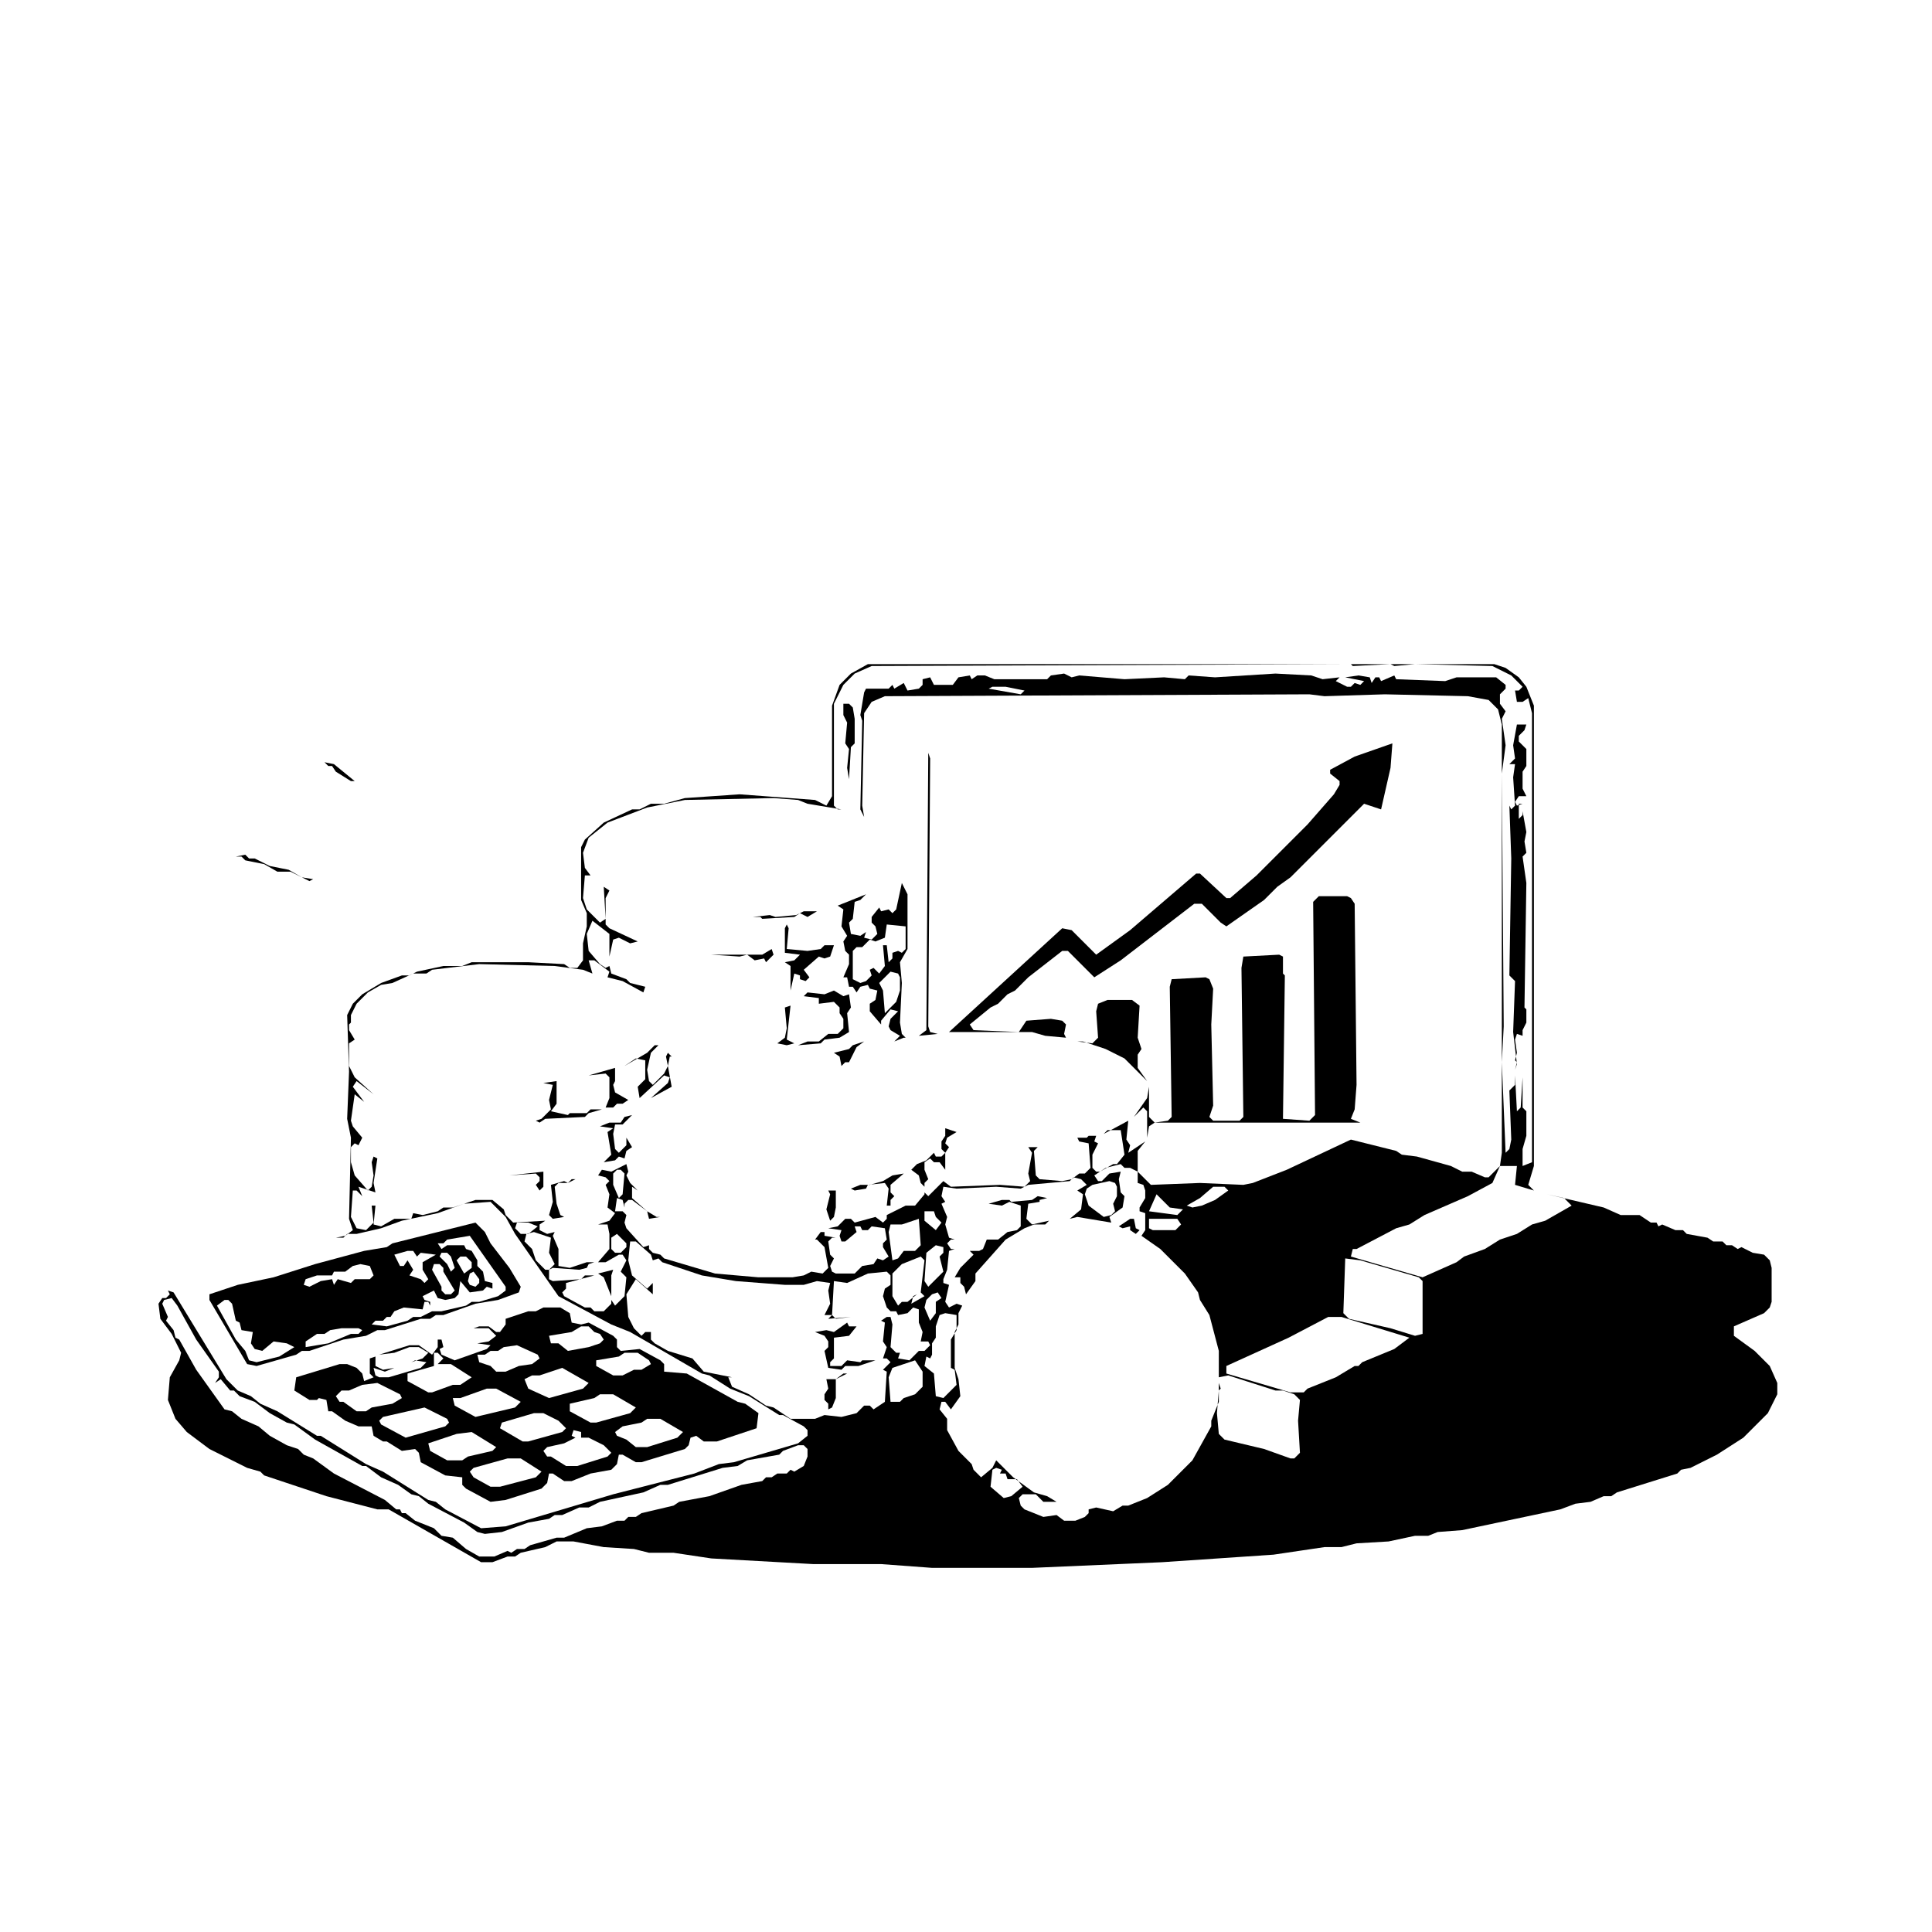
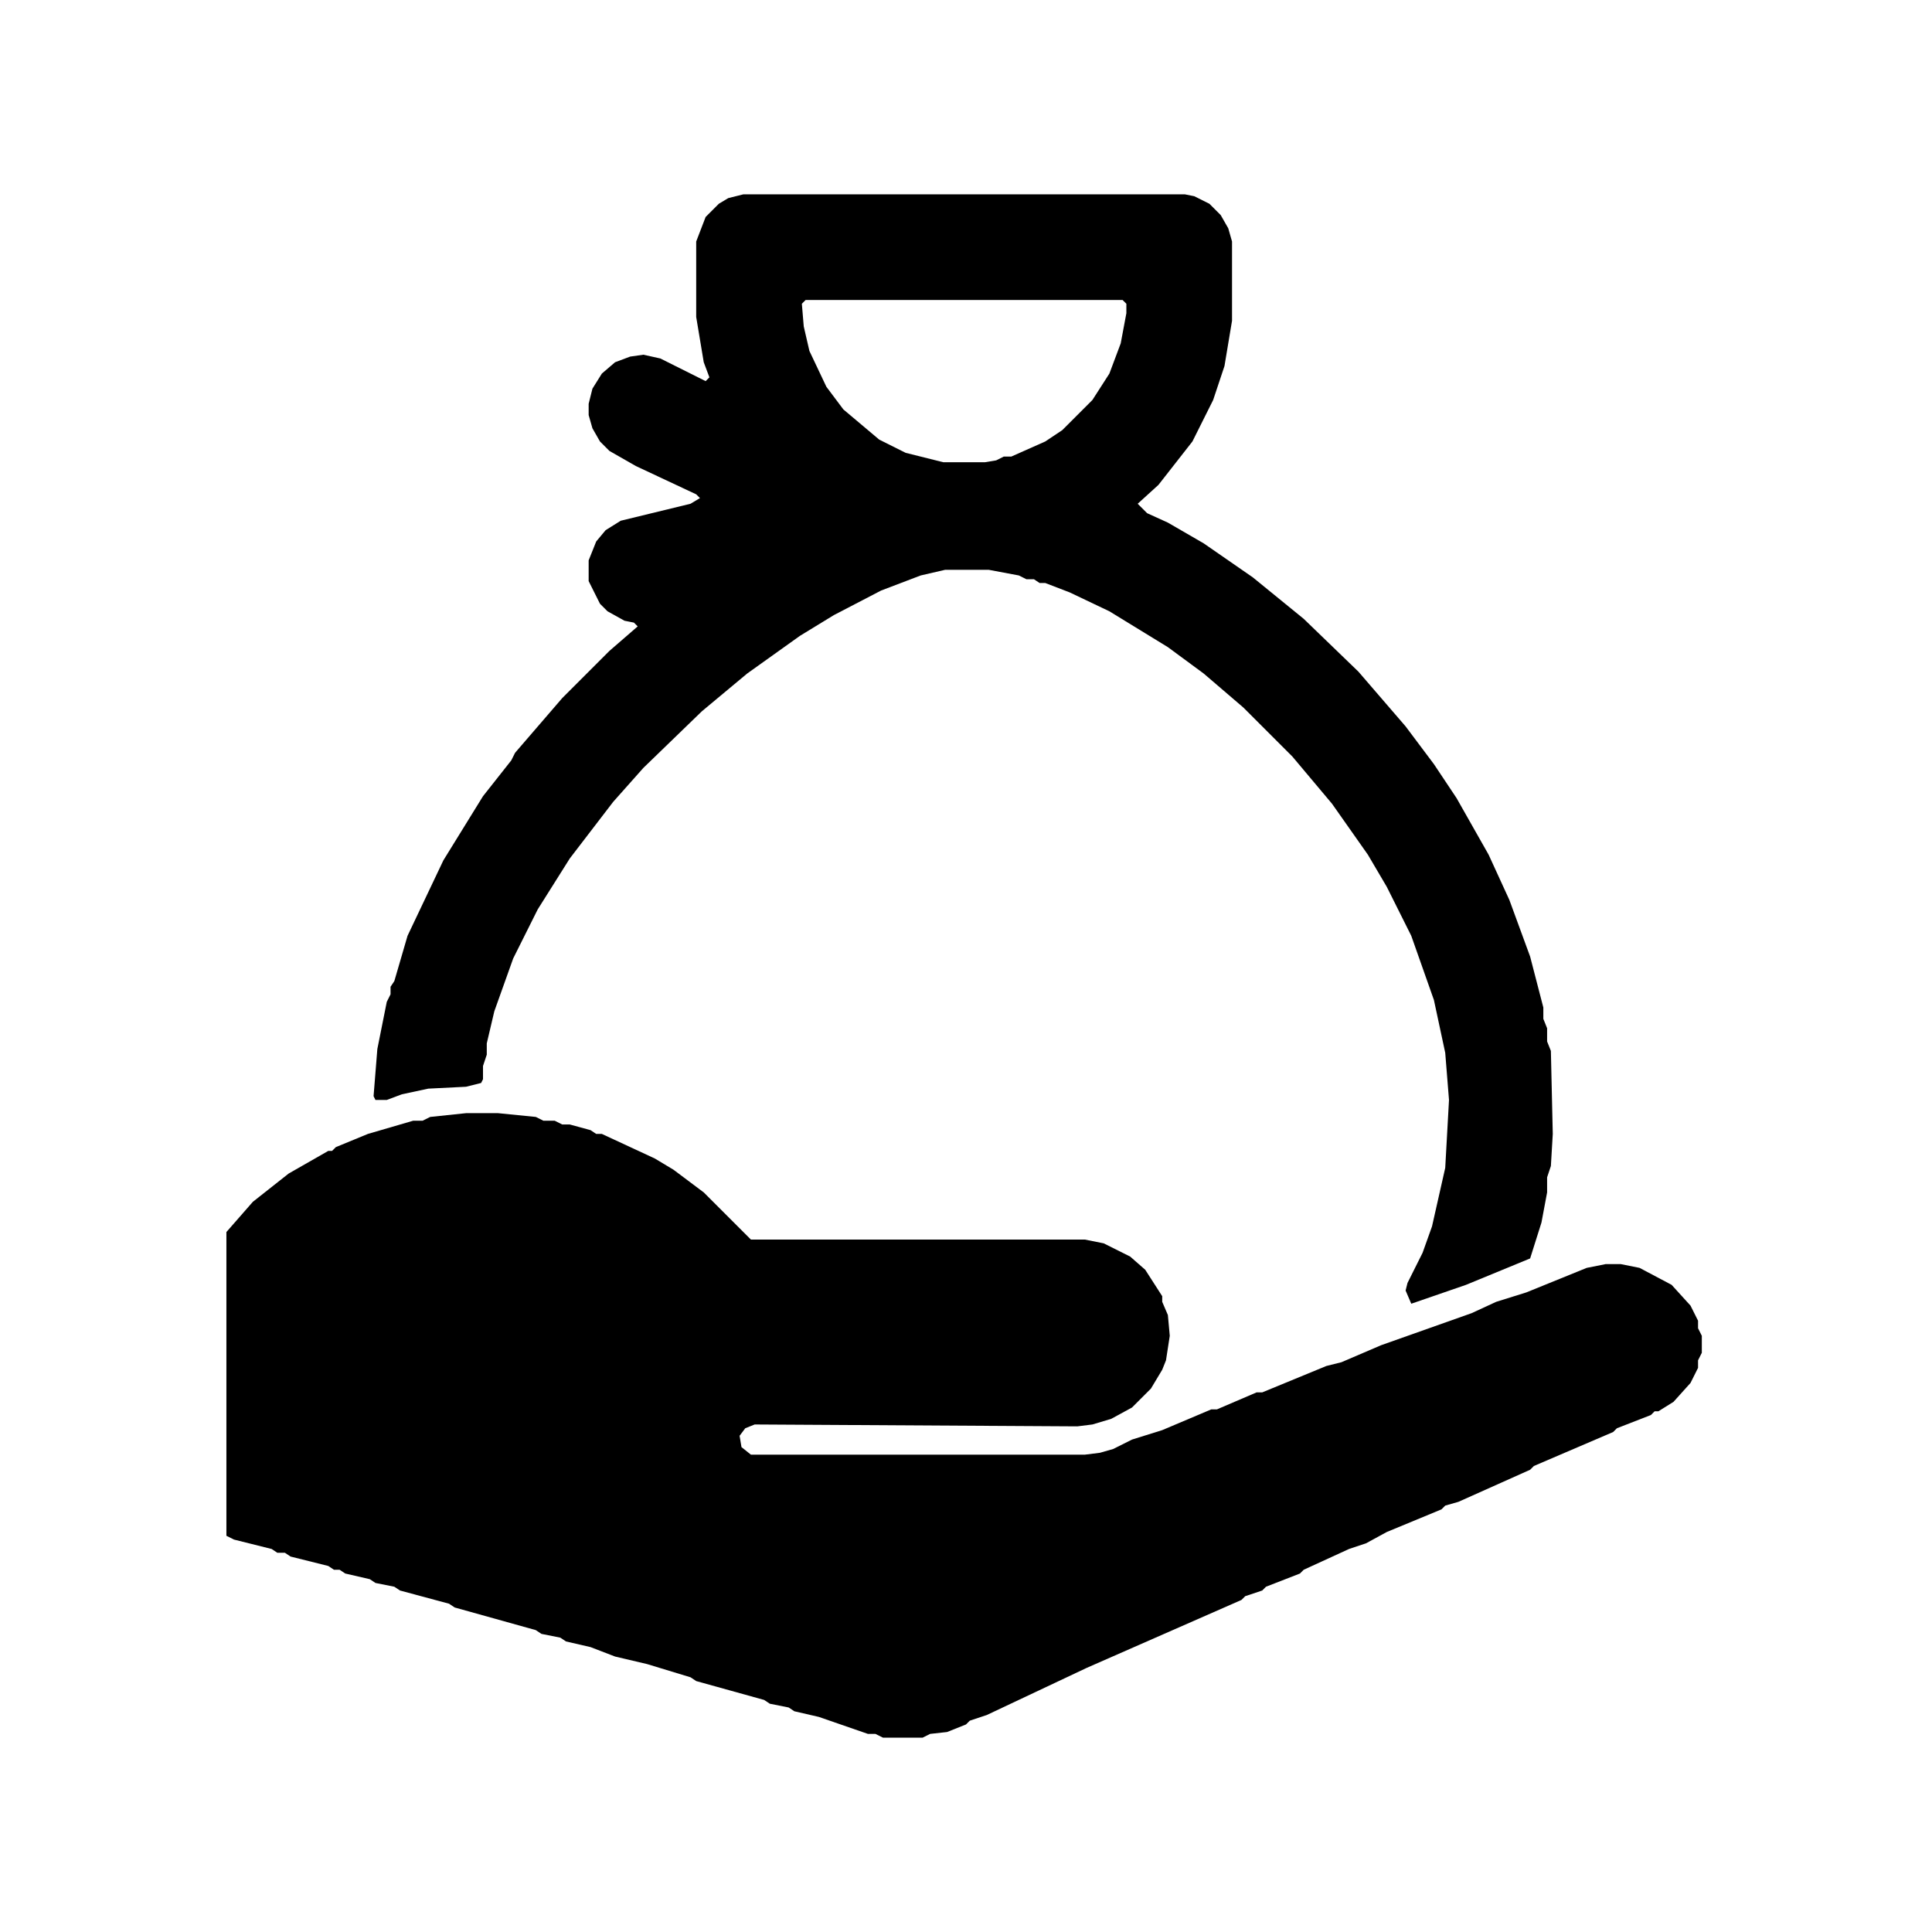
<svg xmlns="http://www.w3.org/2000/svg" viewBox="0 0 1024 1024" fill="currentColor">
-   <path fillRule="evenodd" clipRule="evenodd" d="M 526,779 L 528,778 L 531,779 L 530,781 L 533,781 L 534,784 L 539,784 L 542,788 L 536,793 L 532,794 L 525,788 Z M 287,780 L 284,783 L 265,788 L 260,788 L 251,783 L 249,780 L 251,778 L 269,773 L 276,773 Z M 263,767 L 261,769 L 248,772 L 245,774 L 237,774 L 228,769 L 227,765 L 242,760 L 250,759 Z M 288,769 L 290,767 L 299,765 L 305,762 L 303,761 L 304,758 L 308,759 L 308,762 L 312,762 L 320,766 L 324,770 L 322,772 L 306,777 L 300,777 L 292,772 L 290,772 Z M 326,759 L 330,756 L 340,754 L 343,752 L 350,752 L 362,759 L 359,762 L 343,767 L 337,767 L 332,763 L 327,761 Z M 300,757 L 298,759 L 280,764 L 277,764 L 265,757 L 266,754 L 283,749 L 288,749 L 296,753 Z M 238,754 L 236,756 L 215,762 L 202,755 L 201,753 L 203,751 L 225,746 L 237,752 Z M 302,748 L 302,744 L 315,741 L 318,739 L 325,739 L 337,746 L 334,749 L 316,754 L 313,754 Z M 240,741 L 244,741 L 258,736 L 263,736 L 276,743 L 273,746 L 252,751 L 241,745 Z M 213,741 L 208,744 L 197,746 L 194,748 L 189,748 L 182,743 L 180,743 L 178,740 L 181,737 L 185,737 L 192,734 L 200,733 L 212,739 Z M 449,728 L 447,728 L 443,731 L 438,731 L 439,736 L 437,739 L 437,742 L 439,744 L 439,747 L 441,746 L 443,741 L 443,731 Z M 312,733 L 309,736 L 291,741 L 280,736 L 278,731 L 282,729 L 286,729 L 298,725 Z M 485,721 L 489,727 L 489,735 L 485,739 L 479,741 L 477,743 L 472,743 L 471,730 L 473,725 Z M 345,723 L 340,726 L 336,726 L 330,729 L 325,729 L 316,724 L 316,721 L 328,719 L 331,717 L 338,717 L 344,721 Z M 216,732 L 216,728 L 230,724 L 230,717 L 232,717 L 235,720 L 232,723 L 239,723 L 250,730 L 244,734 L 240,734 L 229,738 L 227,738 Z M 286,720 L 282,723 L 275,724 L 268,727 L 263,727 L 260,724 L 254,722 L 253,718 L 257,718 L 260,716 L 264,716 L 267,714 L 274,713 L 285,718 Z M 320,710 L 318,712 L 312,714 L 301,716 L 296,712 L 292,712 L 291,708 L 303,706 L 308,703 L 312,703 L 315,706 L 318,707 Z M 192,705 L 190,707 L 186,707 L 174,712 L 162,714 L 162,711 L 168,707 L 172,707 L 175,705 L 181,704 L 190,704 Z M 454,703 L 450,703 L 449,701 L 442,706 L 438,705 L 432,706 L 437,708 L 439,711 L 439,714 L 437,716 L 439,725 L 446,726 L 448,724 L 455,724 L 464,721 L 457,721 L 456,722 L 449,721 L 446,724 L 440,724 L 440,722 L 442,720 L 442,709 L 450,708 Z M 747,709 L 739,715 L 722,722 L 720,724 L 718,724 L 708,730 L 693,736 L 691,738 L 684,738 L 650,728 L 650,724 L 683,709 L 704,698 L 711,698 Z M 501,696 L 507,697 L 507,705 L 504,710 L 504,725 L 506,726 L 507,734 L 500,741 L 496,740 L 495,728 L 490,724 L 491,719 L 493,720 L 494,718 L 494,712 L 496,709 L 496,703 L 498,697 Z M 402,749 L 395,744 L 391,743 L 364,728 L 352,727 L 352,723 L 350,721 L 339,715 L 329,716 L 327,714 L 327,710 L 325,708 L 312,701 L 308,702 L 303,701 L 302,696 L 297,693 L 288,693 L 284,695 L 280,695 L 268,699 L 268,702 L 265,706 L 263,706 L 259,703 L 254,703 L 242,707 L 251,704 L 259,704 L 263,708 L 259,711 L 253,712 L 260,713 L 258,715 L 241,721 L 234,718 L 233,715 L 235,714 L 234,710 L 232,710 L 232,714 L 229,718 L 222,713 L 217,713 L 201,718 L 209,717 L 217,714 L 222,714 L 227,717 L 224,720 L 218,722 L 220,721 L 226,722 L 223,725 L 206,730 L 201,730 L 199,729 L 198,725 L 204,727 L 209,725 L 203,726 L 199,724 L 199,719 L 196,720 L 196,728 L 198,730 L 193,732 L 192,728 L 189,725 L 184,723 L 180,723 L 157,730 L 156,737 L 164,742 L 168,742 L 169,741 L 173,742 L 174,748 L 176,748 L 183,753 L 190,756 L 197,756 L 198,761 L 203,764 L 205,764 L 213,769 L 220,768 L 222,770 L 223,775 L 236,782 L 245,783 L 245,787 L 247,789 L 260,796 L 268,795 L 287,789 L 290,786 L 291,781 L 293,781 L 299,785 L 303,785 L 313,781 L 324,779 L 327,776 L 328,771 L 330,771 L 337,775 L 340,775 L 363,768 L 365,766 L 366,762 L 369,761 L 373,764 L 380,764 L 401,757 Z M 115,692 L 119,689 L 121,689 L 123,691 L 125,700 L 127,701 L 128,705 L 134,706 L 133,712 L 135,715 L 139,716 L 145,711 L 152,712 L 156,714 L 148,719 L 136,722 L 132,721 L 130,716 L 125,710 Z M 86,691 L 87,689 L 91,688 L 94,692 L 104,710 L 116,727 L 116,730 L 114,733 L 117,731 L 122,737 L 124,737 L 127,740 L 135,743 L 143,749 L 152,754 L 156,755 L 167,763 L 192,777 L 194,777 L 202,783 L 211,787 L 218,792 L 222,793 L 227,797 L 246,807 L 253,812 L 257,813 L 266,812 L 280,807 L 291,805 L 294,803 L 298,803 L 307,799 L 312,799 L 318,796 L 341,791 L 350,787 L 354,787 L 383,778 L 391,777 L 396,774 L 413,771 L 415,769 L 423,766 L 426,766 L 428,768 L 428,772 L 426,777 L 421,780 L 419,779 L 417,781 L 412,781 L 409,783 L 406,783 L 404,785 L 393,787 L 376,793 L 360,796 L 357,798 L 340,802 L 337,804 L 333,804 L 331,806 L 327,806 L 319,809 L 311,810 L 299,815 L 295,815 L 281,819 L 278,821 L 274,821 L 271,823 L 269,822 L 262,825 L 254,825 L 247,821 L 240,815 L 234,814 L 230,810 L 220,806 L 215,802 L 213,802 L 212,800 L 210,800 L 204,795 L 177,781 L 166,773 L 161,771 L 158,768 L 152,766 L 143,761 L 137,756 L 128,752 L 123,748 L 119,747 L 104,726 L 95,710 L 93,709 L 92,705 L 88,700 L 89,698 Z M 497,685 L 499,688 L 496,690 L 496,696 L 493,700 L 490,693 L 491,689 L 494,686 Z M 251,674 L 254,678 L 254,680 L 252,682 L 249,681 L 248,679 L 249,675 Z M 230,670 L 233,670 L 235,672 L 235,674 L 241,684 L 239,686 L 236,686 L 234,684 L 234,682 L 229,673 Z M 198,676 L 196,678 L 188,678 L 186,680 L 179,678 L 177,681 L 176,678 L 170,679 L 164,682 L 161,681 L 162,678 L 168,676 L 176,676 L 177,674 L 183,674 L 187,671 L 191,670 L 196,671 Z M 713,667 L 721,668 L 752,677 L 754,679 L 754,707 L 750,708 L 737,704 L 715,699 L 712,696 Z M 488,666 L 490,668 L 488,685 L 490,687 L 483,691 L 484,687 L 486,686 L 481,690 L 478,690 L 476,692 L 473,687 L 473,675 L 478,670 Z M 244,666 L 247,666 L 250,669 L 250,672 L 246,675 L 242,668 Z M 332,668 L 329,674 L 332,677 L 331,687 L 326,692 L 324,689 L 324,676 L 325,673 L 317,675 L 320,677 L 324,687 L 324,691 L 320,695 L 315,695 L 313,693 L 310,693 L 299,687 L 298,685 L 300,683 L 300,680 L 315,676 L 310,676 L 308,678 L 293,679 L 291,678 L 291,673 L 293,672 L 307,673 L 311,672 L 312,670 L 315,669 L 321,669 L 328,665 L 330,665 Z M 234,664 L 237,664 L 239,666 L 241,672 L 239,674 L 237,670 L 233,666 Z M 209,665 L 216,663 L 219,663 L 221,666 L 223,664 L 231,665 L 224,669 L 224,673 L 227,678 L 225,680 L 223,678 L 217,676 L 219,673 L 216,668 L 214,671 L 212,671 Z M 500,661 L 500,664 L 498,666 L 500,674 L 492,682 L 490,679 L 491,664 L 496,660 Z M 334,658 L 337,658 L 345,665 L 346,668 L 349,667 L 351,669 L 372,676 L 390,679 L 416,681 L 426,681 L 433,679 L 440,680 L 439,684 L 440,691 L 437,697 L 441,697 L 439,699 L 451,698 L 443,699 L 441,697 L 442,679 L 449,680 L 460,675 L 470,674 L 472,676 L 472,681 L 469,683 L 468,687 L 470,693 L 472,695 L 475,695 L 476,697 L 481,696 L 484,693 L 487,694 L 487,701 L 489,706 L 488,711 L 492,711 L 493,713 L 490,716 L 487,716 L 482,721 L 476,720 L 477,717 L 475,717 L 472,714 L 473,702 L 472,698 L 470,698 L 467,700 L 469,701 L 468,711 L 470,714 L 468,720 L 470,720 L 472,722 L 468,726 L 470,727 L 469,743 L 463,747 L 461,745 L 458,745 L 454,749 L 446,751 L 437,750 L 432,752 L 419,752 L 410,746 L 406,745 L 397,739 L 388,735 L 386,730 L 388,730 L 373,727 L 367,720 L 354,716 L 347,712 L 345,710 L 345,706 L 342,706 L 340,708 L 336,704 L 333,698 L 332,686 L 337,678 L 346,686 L 346,676 L 346,680 L 343,683 L 335,676 L 333,668 Z M 268,682 L 268,684 L 264,687 L 254,690 L 250,690 L 247,692 L 234,695 L 229,695 L 223,698 L 219,698 L 216,700 L 205,703 L 197,702 L 199,700 L 203,700 L 205,698 L 207,698 L 209,695 L 214,693 L 224,694 L 225,690 L 227,690 L 228,692 L 228,690 L 225,689 L 224,687 L 230,684 L 232,688 L 236,689 L 241,688 L 243,686 L 244,679 L 249,685 L 256,684 L 258,682 L 261,683 L 261,680 L 257,679 L 256,674 L 253,671 L 253,668 L 250,663 L 247,662 L 246,660 L 237,660 L 234,662 L 232,659 L 235,659 L 237,657 L 249,655 Z M 327,654 L 332,659 L 332,661 L 329,664 L 326,664 L 324,662 L 324,656 Z M 279,654 L 283,653 L 292,656 L 291,664 L 294,670 L 291,673 L 289,673 L 284,668 L 282,662 L 278,658 Z M 273,651 L 274,648 L 280,648 L 285,650 L 280,654 L 276,654 Z M 276,682 L 270,672 L 260,659 L 257,653 L 252,648 L 208,659 L 205,661 L 193,663 L 167,670 L 145,677 L 126,681 L 111,686 L 111,689 L 131,723 L 136,724 L 157,718 L 160,716 L 164,716 L 182,710 L 194,708 L 200,705 L 204,705 L 223,699 L 228,699 L 231,697 L 235,697 L 252,691 L 264,689 L 275,685 Z M 609,646 L 624,646 L 626,649 L 623,652 L 611,652 L 609,651 Z M 593,650 L 595,651 L 599,650 L 599,652 L 602,654 L 604,652 L 602,651 L 601,646 L 599,646 Z M 487,646 L 488,660 L 485,663 L 479,663 L 476,667 L 473,668 L 471,653 L 472,649 L 478,649 Z M 490,642 L 495,642 L 496,645 L 499,648 L 496,652 L 490,647 Z M 609,642 L 613,633 L 620,640 L 627,641 L 624,644 Z M 555,635 L 550,634 L 547,636 L 536,637 L 535,636 L 531,636 L 524,638 L 531,639 L 535,637 L 541,639 L 541,650 L 539,652 L 534,653 L 529,657 L 523,657 L 521,662 L 519,663 L 509,663 L 514,663 L 516,665 L 509,672 L 506,677 L 509,677 L 509,680 L 511,682 L 512,686 L 517,679 L 517,675 L 533,657 L 543,651 L 548,649 L 554,649 L 556,647 L 547,649 L 544,646 L 545,638 L 551,637 L 551,636 Z M 651,631 L 644,636 L 637,639 L 632,640 L 629,639 L 636,635 L 643,629 L 649,629 Z M 443,631 L 439,631 L 440,633 L 438,641 L 440,647 L 442,645 L 443,640 Z M 588,626 L 591,627 L 592,629 L 592,634 L 590,638 L 591,642 L 589,644 L 585,645 L 577,639 L 575,633 L 576,630 L 579,628 Z M 305,625 L 303,625 L 301,627 L 299,626 L 292,628 L 293,637 L 291,644 L 293,646 L 299,645 L 297,644 L 295,638 L 294,629 L 296,627 L 301,627 Z M 479,622 L 473,623 L 468,626 L 461,628 L 456,628 L 451,630 L 453,631 L 459,630 L 460,628 L 469,627 L 471,630 L 470,639 L 472,639 L 472,636 L 474,634 L 472,632 L 472,628 Z M 327,620 L 329,620 L 331,622 L 330,633 L 328,635 L 325,628 L 325,622 Z M 288,629 L 288,621 L 270,623 L 284,622 L 286,624 L 286,626 L 284,628 L 286,631 Z M 594,617 L 596,619 L 599,619 L 603,621 L 603,627 L 606,628 L 607,631 L 607,635 L 604,640 L 604,642 L 607,643 L 607,652 L 605,655 L 615,662 L 628,675 L 635,685 L 636,689 L 641,697 L 646,716 L 646,730 L 651,729 L 676,737 L 680,737 L 686,739 L 689,742 L 688,753 L 689,770 L 686,773 L 684,773 L 670,768 L 649,763 L 646,760 L 645,749 L 646,737 L 647,736 L 646,733 L 646,743 L 642,753 L 642,756 L 632,774 L 619,787 L 608,794 L 598,798 L 595,798 L 590,801 L 581,799 L 577,800 L 577,802 L 575,804 L 570,806 L 564,806 L 560,803 L 553,804 L 543,800 L 541,798 L 540,794 L 542,792 L 549,792 L 553,796 L 560,796 L 555,793 L 548,791 L 537,783 L 528,774 L 526,778 L 520,783 L 516,779 L 515,776 L 508,769 L 502,758 L 502,752 L 498,747 L 499,743 L 501,743 L 504,747 L 509,740 L 508,731 L 506,725 L 506,706 L 508,702 L 508,696 L 510,692 L 507,691 L 503,693 L 501,690 L 503,681 L 500,680 L 500,678 L 502,673 L 503,663 L 506,662 L 504,662 L 502,659 L 504,657 L 506,657 L 503,656 L 501,649 L 502,645 L 499,638 L 501,637 L 499,634 L 500,629 L 507,630 L 528,629 L 541,630 L 545,628 L 567,626 L 569,624 L 573,625 L 576,628 L 571,631 L 574,633 L 573,641 L 567,646 L 571,645 L 589,648 L 588,645 L 595,640 L 596,634 L 594,632 L 593,625 L 594,621 L 588,622 L 584,626 L 582,626 L 580,623 L 586,619 Z M 335,591 L 331,592 L 329,595 L 323,595 L 318,597 L 325,598 L 322,600 L 324,612 L 320,616 L 326,615 L 328,613 L 331,614 L 332,610 L 335,608 L 332,603 L 332,607 L 328,611 L 326,609 L 325,601 L 326,596 L 330,596 Z M 284,594 L 286,595 L 289,593 L 310,592 L 312,590 L 319,588 L 313,588 L 311,590 L 302,590 L 301,591 L 292,589 L 295,585 L 295,573 L 288,574 L 293,575 L 291,583 L 292,588 L 287,593 Z M 326,566 L 312,570 L 321,569 L 323,571 L 323,582 L 321,587 L 325,587 L 327,585 L 330,585 L 333,583 L 326,579 L 325,575 L 326,573 Z M 349,554 L 347,554 L 343,558 L 331,565 L 337,561 L 342,562 L 342,572 L 338,576 L 339,582 L 352,570 L 355,571 L 354,574 L 345,582 L 356,576 L 354,565 L 355,560 L 358,560 L 356,560 L 354,558 L 353,560 L 354,565 L 352,569 L 346,575 L 344,573 L 343,567 L 345,558 Z M 458,552 L 452,554 L 450,556 L 442,558 L 445,560 L 446,565 L 448,563 L 450,563 L 454,555 Z M 419,533 L 416,534 L 417,545 L 416,550 L 412,553 L 417,554 L 421,553 L 417,551 Z M 582,532 L 581,536 L 582,550 L 579,553 L 571,552 L 574,552 L 586,556 L 596,561 L 608,573 L 603,566 L 603,559 L 605,556 L 603,550 L 604,533 L 600,530 L 587,530 Z M 450,527 L 447,528 L 442,525 L 437,527 L 428,526 L 426,528 L 434,529 L 434,532 L 442,531 L 445,534 L 445,537 L 447,540 L 447,545 L 444,548 L 439,548 L 434,552 L 428,552 L 423,554 L 435,553 L 437,551 L 445,550 L 450,547 L 449,537 L 451,534 Z M 472,515 L 476,516 L 477,518 L 477,525 L 475,531 L 469,537 L 468,525 L 466,521 Z M 410,506 L 409,503 L 404,506 L 377,506 L 392,507 L 396,506 L 400,509 L 405,508 L 406,510 Z M 480,491 L 480,503 L 478,505 L 476,504 L 473,505 L 473,508 L 471,510 L 470,501 L 468,501 L 469,512 L 466,516 L 463,513 L 461,514 L 462,517 L 459,520 L 456,521 L 452,519 L 452,504 L 454,502 L 457,502 L 461,498 L 464,499 L 469,497 L 470,490 Z M 417,490 L 416,492 L 416,505 L 424,506 L 421,509 L 416,510 L 419,512 L 419,525 L 421,516 L 424,517 L 424,519 L 427,520 L 429,518 L 426,514 L 434,507 L 437,508 L 440,507 L 442,501 L 437,501 L 435,503 L 428,504 L 417,503 L 418,492 Z M 433,483 L 426,483 L 422,485 L 411,486 L 408,485 L 399,486 L 403,486 L 404,487 L 421,486 L 424,484 L 428,486 Z M 716,476 L 714,475 L 699,475 L 696,478 L 697,591 L 694,594 L 680,593 L 681,517 L 680,516 L 680,507 L 678,506 L 659,507 L 658,513 L 659,592 L 657,594 L 643,594 L 641,592 L 643,586 L 642,543 L 643,524 L 641,519 L 639,518 L 621,519 L 620,523 L 621,592 L 619,594 L 612,595 L 609,592 L 609,576 L 608,582 L 601,592 L 606,587 L 608,589 L 608,603 L 609,597 L 612,595 L 744,595 L 721,595 L 716,593 L 718,588 L 719,575 L 718,479 Z M 478,468 L 475,482 L 473,484 L 471,482 L 467,483 L 466,481 L 462,486 L 462,489 L 464,491 L 465,495 L 462,498 L 458,497 L 459,494 L 456,496 L 451,495 L 450,489 L 452,487 L 453,478 L 456,477 L 459,474 L 444,480 L 447,482 L 446,491 L 449,496 L 447,499 L 448,504 L 450,506 L 450,511 L 447,518 L 449,518 L 450,523 L 452,523 L 454,526 L 456,523 L 460,522 L 461,524 L 465,525 L 464,530 L 461,532 L 461,536 L 467,543 L 467,541 L 472,535 L 476,536 L 472,540 L 471,544 L 472,546 L 477,549 L 474,552 L 479,550 L 485,550 L 480,550 L 478,548 L 477,542 L 478,521 L 477,510 L 481,503 L 481,474 Z M 125,454 L 128,454 L 130,456 L 140,458 L 147,462 L 154,462 L 164,467 L 166,466 L 160,465 L 153,461 L 143,459 L 135,455 L 132,455 L 130,453 Z M 172,404 L 174,406 L 176,406 L 178,409 L 186,414 L 188,414 L 177,405 Z M 487,549 L 497,548 L 493,547 L 492,544 L 493,402 L 492,399 L 491,546 Z M 738,394 L 718,401 L 705,408 L 705,410 L 710,414 L 710,416 L 707,421 L 693,437 L 666,464 L 652,476 L 650,476 L 636,463 L 634,463 L 599,493 L 581,506 L 568,493 L 563,492 L 503,547 L 547,547 L 554,549 L 565,550 L 564,548 L 565,543 L 563,541 L 557,540 L 544,541 L 540,547 L 516,546 L 514,543 L 525,534 L 529,532 L 534,527 L 538,525 L 545,518 L 563,504 L 566,504 L 580,518 L 594,509 L 633,479 L 637,479 L 647,489 L 650,491 L 670,477 L 677,470 L 684,465 L 723,426 L 732,429 L 737,407 Z M 809,384 L 804,384 L 802,395 L 803,402 L 800,405 L 803,405 L 802,412 L 803,427 L 801,429 L 800,427 L 801,455 L 800,517 L 803,520 L 802,547 L 804,564 L 803,567 L 804,563 L 803,562 L 804,558 L 803,551 L 804,548 L 807,549 L 807,552 L 807,546 L 809,542 L 809,535 L 808,534 L 809,468 L 807,454 L 809,452 L 808,446 L 809,441 L 807,430 L 807,432 L 805,434 L 805,426 L 807,426 L 804,427 L 803,425 L 805,422 L 809,422 L 807,418 L 807,409 L 809,406 L 809,397 L 805,393 L 805,390 L 808,387 Z M 447,373 L 447,379 L 449,383 L 448,394 L 450,397 L 449,407 L 450,413 L 451,396 L 453,394 L 453,381 L 452,375 L 450,373 Z M 524,365 L 526,364 L 533,364 L 543,366 L 541,368 Z M 812,378 L 812,616 L 807,618 L 807,609 L 809,602 L 809,589 L 807,587 L 807,571 L 806,587 L 804,589 L 803,570 L 803,575 L 800,578 L 801,604 L 800,609 L 798,611 L 796,563 L 797,544 L 796,410 L 798,395 L 796,381 L 798,377 L 795,373 L 795,368 L 798,365 L 798,363 L 793,359 L 772,359 L 766,361 L 740,360 L 739,358 L 732,361 L 731,359 L 729,359 L 727,362 L 726,359 L 720,358 L 713,359 L 723,361 L 721,363 L 718,362 L 716,364 L 714,364 L 708,361 L 710,359 L 701,360 L 695,358 L 676,357 L 644,359 L 630,358 L 628,360 L 617,359 L 596,360 L 572,358 L 568,359 L 564,357 L 557,358 L 555,360 L 527,360 L 522,358 L 518,358 L 515,360 L 514,358 L 508,359 L 505,363 L 495,363 L 493,359 L 489,360 L 489,363 L 487,365 L 481,366 L 479,362 L 474,365 L 473,363 L 471,365 L 459,365 L 458,367 L 456,379 L 457,382 L 456,429 L 458,433 L 457,427 L 458,378 L 462,372 L 469,369 L 694,368 L 702,369 L 734,368 L 778,369 L 789,371 L 794,376 L 796,384 L 796,611 L 795,618 L 789,624 L 787,624 L 780,621 L 775,621 L 769,618 L 751,613 L 743,612 L 740,610 L 716,604 L 682,620 L 664,627 L 659,628 L 636,627 L 610,628 L 603,621 L 603,610 L 607,605 L 598,611 L 599,607 L 597,604 L 598,594 L 585,601 L 587,599 L 594,599 L 596,612 L 592,617 L 590,617 L 583,621 L 581,621 L 579,619 L 579,612 L 582,606 L 580,605 L 581,602 L 577,602 L 576,603 L 571,603 L 572,605 L 577,606 L 578,619 L 575,622 L 572,622 L 568,625 L 563,626 L 551,625 L 549,623 L 548,610 L 550,608 L 555,608 L 545,608 L 547,611 L 545,622 L 546,626 L 543,629 L 530,628 L 504,629 L 500,626 L 492,634 L 490,632 L 490,627 L 492,625 L 490,620 L 490,616 L 493,614 L 495,616 L 498,616 L 501,620 L 501,623 L 501,611 L 503,608 L 501,606 L 502,603 L 507,600 L 501,598 L 501,602 L 499,605 L 499,609 L 501,611 L 499,613 L 496,613 L 495,611 L 491,615 L 486,617 L 483,620 L 487,623 L 488,627 L 490,629 L 490,633 L 485,639 L 480,639 L 470,644 L 470,646 L 468,648 L 464,645 L 453,648 L 451,646 L 448,646 L 444,650 L 439,651 L 446,652 L 445,655 L 446,658 L 448,658 L 454,653 L 453,650 L 456,650 L 457,652 L 460,652 L 462,650 L 469,651 L 470,657 L 468,659 L 468,661 L 471,666 L 468,668 L 465,667 L 463,670 L 457,671 L 453,675 L 443,675 L 441,674 L 440,671 L 442,667 L 440,665 L 439,658 L 441,656 L 443,656 L 437,655 L 437,653 L 435,653 L 432,657 L 429,657 L 433,657 L 437,661 L 439,672 L 436,675 L 430,674 L 426,676 L 420,677 L 402,677 L 379,675 L 352,667 L 350,665 L 346,664 L 344,662 L 344,660 L 341,661 L 332,651 L 331,648 L 332,644 L 330,642 L 326,642 L 327,635 L 330,636 L 331,640 L 331,638 L 333,636 L 335,636 L 343,642 L 344,646 L 350,645 L 348,645 L 343,642 L 335,635 L 335,629 L 338,631 L 334,627 L 332,623 L 333,621 L 332,617 L 324,621 L 319,620 L 317,623 L 321,624 L 323,626 L 321,628 L 323,633 L 322,640 L 326,643 L 323,647 L 317,649 L 322,649 L 323,654 L 323,662 L 317,669 L 311,669 L 302,672 L 296,671 L 296,662 L 293,655 L 294,653 L 290,654 L 286,652 L 286,649 L 289,647 L 272,648 L 268,644 L 267,641 L 261,636 L 252,636 L 240,640 L 235,640 L 232,642 L 224,644 L 219,643 L 218,646 L 209,646 L 202,650 L 198,649 L 199,639 L 197,639 L 198,648 L 194,652 L 189,651 L 186,645 L 187,631 L 189,631 L 192,634 L 190,629 L 199,632 L 198,627 L 200,614 L 198,613 L 197,616 L 198,623 L 197,629 L 195,631 L 188,623 L 186,616 L 186,608 L 188,606 L 190,607 L 192,603 L 187,597 L 186,594 L 188,580 L 193,584 L 187,576 L 189,573 L 198,580 L 188,571 L 185,565 L 185,553 L 188,551 L 185,546 L 185,543 L 186,542 L 186,538 L 189,532 L 195,526 L 202,522 L 208,521 L 219,516 L 226,516 L 229,514 L 254,511 L 294,512 L 309,514 L 314,516 L 312,509 L 315,509 L 323,515 L 322,518 L 330,520 L 341,526 L 342,523 L 334,521 L 332,519 L 324,516 L 323,512 L 321,513 L 318,511 L 312,504 L 311,495 L 314,488 L 323,495 L 323,507 L 325,498 L 328,497 L 334,500 L 338,499 L 323,492 L 321,490 L 321,476 L 323,472 L 320,470 L 321,487 L 318,489 L 311,482 L 309,476 L 310,464 L 313,464 L 310,460 L 309,452 L 312,444 L 322,436 L 343,428 L 363,424 L 410,423 L 423,424 L 428,426 L 446,429 L 448,427 L 447,425 L 448,427 L 446,429 L 444,429 L 442,427 L 442,373 L 447,363 L 453,357 L 462,353 L 716,352 L 717,353 L 737,352 L 739,353 L 750,352 L 791,353 L 801,358 L 807,364 L 805,366 L 803,366 L 804,372 L 807,372 L 810,370 Z M 84,691 L 85,699 L 91,707 L 96,717 L 95,721 L 90,730 L 89,742 L 93,752 L 99,759 L 111,768 L 131,778 L 138,780 L 140,782 L 173,793 L 200,800 L 206,800 L 255,828 L 261,828 L 269,825 L 273,825 L 276,823 L 289,820 L 295,817 L 304,817 L 320,820 L 336,821 L 344,823 L 357,823 L 377,826 L 431,829 L 467,829 L 494,831 L 547,831 L 616,828 L 675,824 L 702,820 L 711,820 L 719,818 L 736,817 L 750,814 L 757,814 L 762,812 L 775,811 L 827,800 L 835,797 L 843,796 L 850,793 L 854,793 L 857,791 L 889,781 L 891,779 L 896,778 L 910,771 L 924,762 L 937,749 L 942,739 L 942,733 L 938,724 L 930,716 L 919,708 L 919,703 L 935,696 L 938,693 L 939,690 L 939,672 L 938,668 L 935,665 L 929,664 L 923,661 L 921,662 L 918,660 L 915,660 L 913,658 L 908,658 L 905,656 L 894,654 L 892,652 L 888,652 L 881,649 L 879,650 L 878,648 L 875,648 L 869,644 L 859,644 L 850,640 L 820,633 L 829,635 L 833,639 L 819,647 L 812,649 L 804,654 L 795,657 L 787,662 L 776,666 L 772,669 L 754,677 L 716,666 L 717,662 L 719,662 L 740,651 L 747,649 L 755,644 L 778,634 L 791,627 L 795,618 L 804,618 L 803,628 L 813,631 L 810,628 L 813,618 L 813,374 L 809,364 L 805,359 L 798,354 L 792,352 L 460,352 L 451,357 L 445,363 L 441,374 L 441,422 L 438,427 L 432,424 L 392,421 L 363,423 L 352,426 L 345,426 L 339,429 L 335,429 L 320,436 L 310,445 L 308,449 L 308,477 L 311,484 L 311,491 L 309,500 L 309,509 L 306,513 L 302,513 L 299,511 L 280,510 L 250,510 L 245,512 L 235,512 L 221,515 L 217,517 L 213,517 L 202,521 L 192,527 L 187,532 L 184,538 L 185,568 L 184,593 L 186,603 L 185,646 L 187,652 L 183,655 L 178,656 L 182,656 L 184,654 L 189,654 L 202,651 L 213,647 L 232,643 L 246,638 L 260,637 L 268,645 L 273,654 L 296,687 L 324,702 L 334,706 L 372,728 L 376,729 L 387,736 L 397,740 L 413,750 L 415,750 L 426,756 L 428,758 L 428,761 L 423,765 L 389,775 L 381,776 L 368,781 L 325,792 L 268,809 L 255,810 L 236,800 L 231,796 L 227,795 L 203,780 L 194,776 L 170,761 L 168,761 L 147,748 L 138,744 L 133,740 L 126,737 L 120,731 L 92,685 L 89,684 L 90,686 L 88,688 L 86,688 Z" />
+   <path fillRule="evenodd" clipRule="evenodd" d="M 120,814 L 124,816 L 144,821 L 147,823 L 151,823 L 154,825 L 174,830 L 177,832 L 180,832 L 183,834 L 196,837 L 199,839 L 209,841 L 212,843 L 238,850 L 241,852 L 284,864 L 287,866 L 297,868 L 300,870 L 313,873 L 326,878 L 343,882 L 366,889 L 369,891 L 405,901 L 408,903 L 418,905 L 421,907 L 434,910 L 460,919 L 464,919 L 468,921 L 489,921 L 493,919 L 502,918 L 512,914 L 514,912 L 523,909 L 576,884 L 658,848 L 660,846 L 669,843 L 671,841 L 689,834 L 691,832 L 715,821 L 724,818 L 735,812 L 764,800 L 766,798 L 773,796 L 811,779 L 813,777 L 855,759 L 857,757 L 875,750 L 877,748 L 879,748 L 887,743 L 896,733 L 900,725 L 900,721 L 902,717 L 902,708 L 900,704 L 900,700 L 896,692 L 886,681 L 869,672 L 859,670 L 851,670 L 841,672 L 809,685 L 793,690 L 780,696 L 732,713 L 711,722 L 703,724 L 669,738 L 666,738 L 645,747 L 642,747 L 616,758 L 600,763 L 590,768 L 583,770 L 575,771 L 398,771 L 393,767 L 392,761 L 395,757 L 400,755 L 571,756 L 579,755 L 589,752 L 600,746 L 610,736 L 616,726 L 618,721 L 620,708 L 619,697 L 616,690 L 616,687 L 607,673 L 599,666 L 585,659 L 575,657 L 398,657 L 373,632 L 357,620 L 347,614 L 319,601 L 316,601 L 313,599 L 302,596 L 298,596 L 294,594 L 288,594 L 284,592 L 264,590 L 247,590 L 228,592 L 224,594 L 219,594 L 195,601 L 178,608 L 176,610 L 174,610 L 153,622 L 134,637 L 120,653 Z M 425,161 L 427,159 L 595,159 L 597,161 L 597,166 L 594,182 L 588,198 L 579,212 L 563,228 L 554,234 L 536,242 L 532,242 L 528,244 L 522,245 L 500,245 L 480,240 L 466,233 L 447,217 L 438,205 L 429,186 L 426,173 Z M 381,108 L 374,115 L 369,128 L 369,168 L 373,192 L 376,200 L 374,202 L 350,190 L 341,188 L 334,189 L 326,192 L 319,198 L 314,206 L 312,214 L 312,220 L 314,227 L 318,234 L 323,239 L 337,247 L 369,262 L 371,264 L 366,267 L 329,276 L 321,281 L 316,287 L 312,297 L 312,308 L 318,320 L 322,324 L 331,329 L 336,330 L 338,332 L 323,345 L 298,370 L 273,399 L 271,403 L 256,422 L 235,456 L 216,496 L 209,520 L 207,523 L 207,527 L 205,531 L 200,556 L 198,581 L 199,583 L 205,583 L 213,580 L 227,577 L 247,576 L 255,574 L 256,572 L 256,565 L 258,559 L 258,553 L 262,536 L 272,508 L 285,482 L 302,455 L 325,425 L 341,407 L 372,377 L 396,357 L 424,337 L 442,326 L 467,313 L 488,305 L 501,302 L 524,302 L 540,305 L 544,307 L 548,307 L 551,309 L 554,309 L 567,314 L 588,324 L 619,343 L 638,357 L 659,375 L 685,401 L 706,426 L 725,453 L 735,470 L 748,496 L 760,530 L 766,558 L 768,583 L 766,619 L 759,650 L 754,664 L 746,680 L 745,684 L 748,691 L 777,681 L 811,667 L 817,648 L 820,632 L 820,624 L 822,618 L 823,601 L 822,557 L 820,552 L 820,545 L 818,540 L 818,534 L 811,507 L 800,477 L 789,453 L 772,423 L 760,405 L 745,385 L 720,356 L 691,328 L 664,306 L 638,288 L 619,277 L 608,272 L 603,267 L 614,257 L 632,234 L 643,212 L 649,194 L 653,170 L 653,128 L 651,121 L 647,114 L 641,108 L 633,104 L 628,103 L 394,103 L 386,105 Z" />
</svg>
